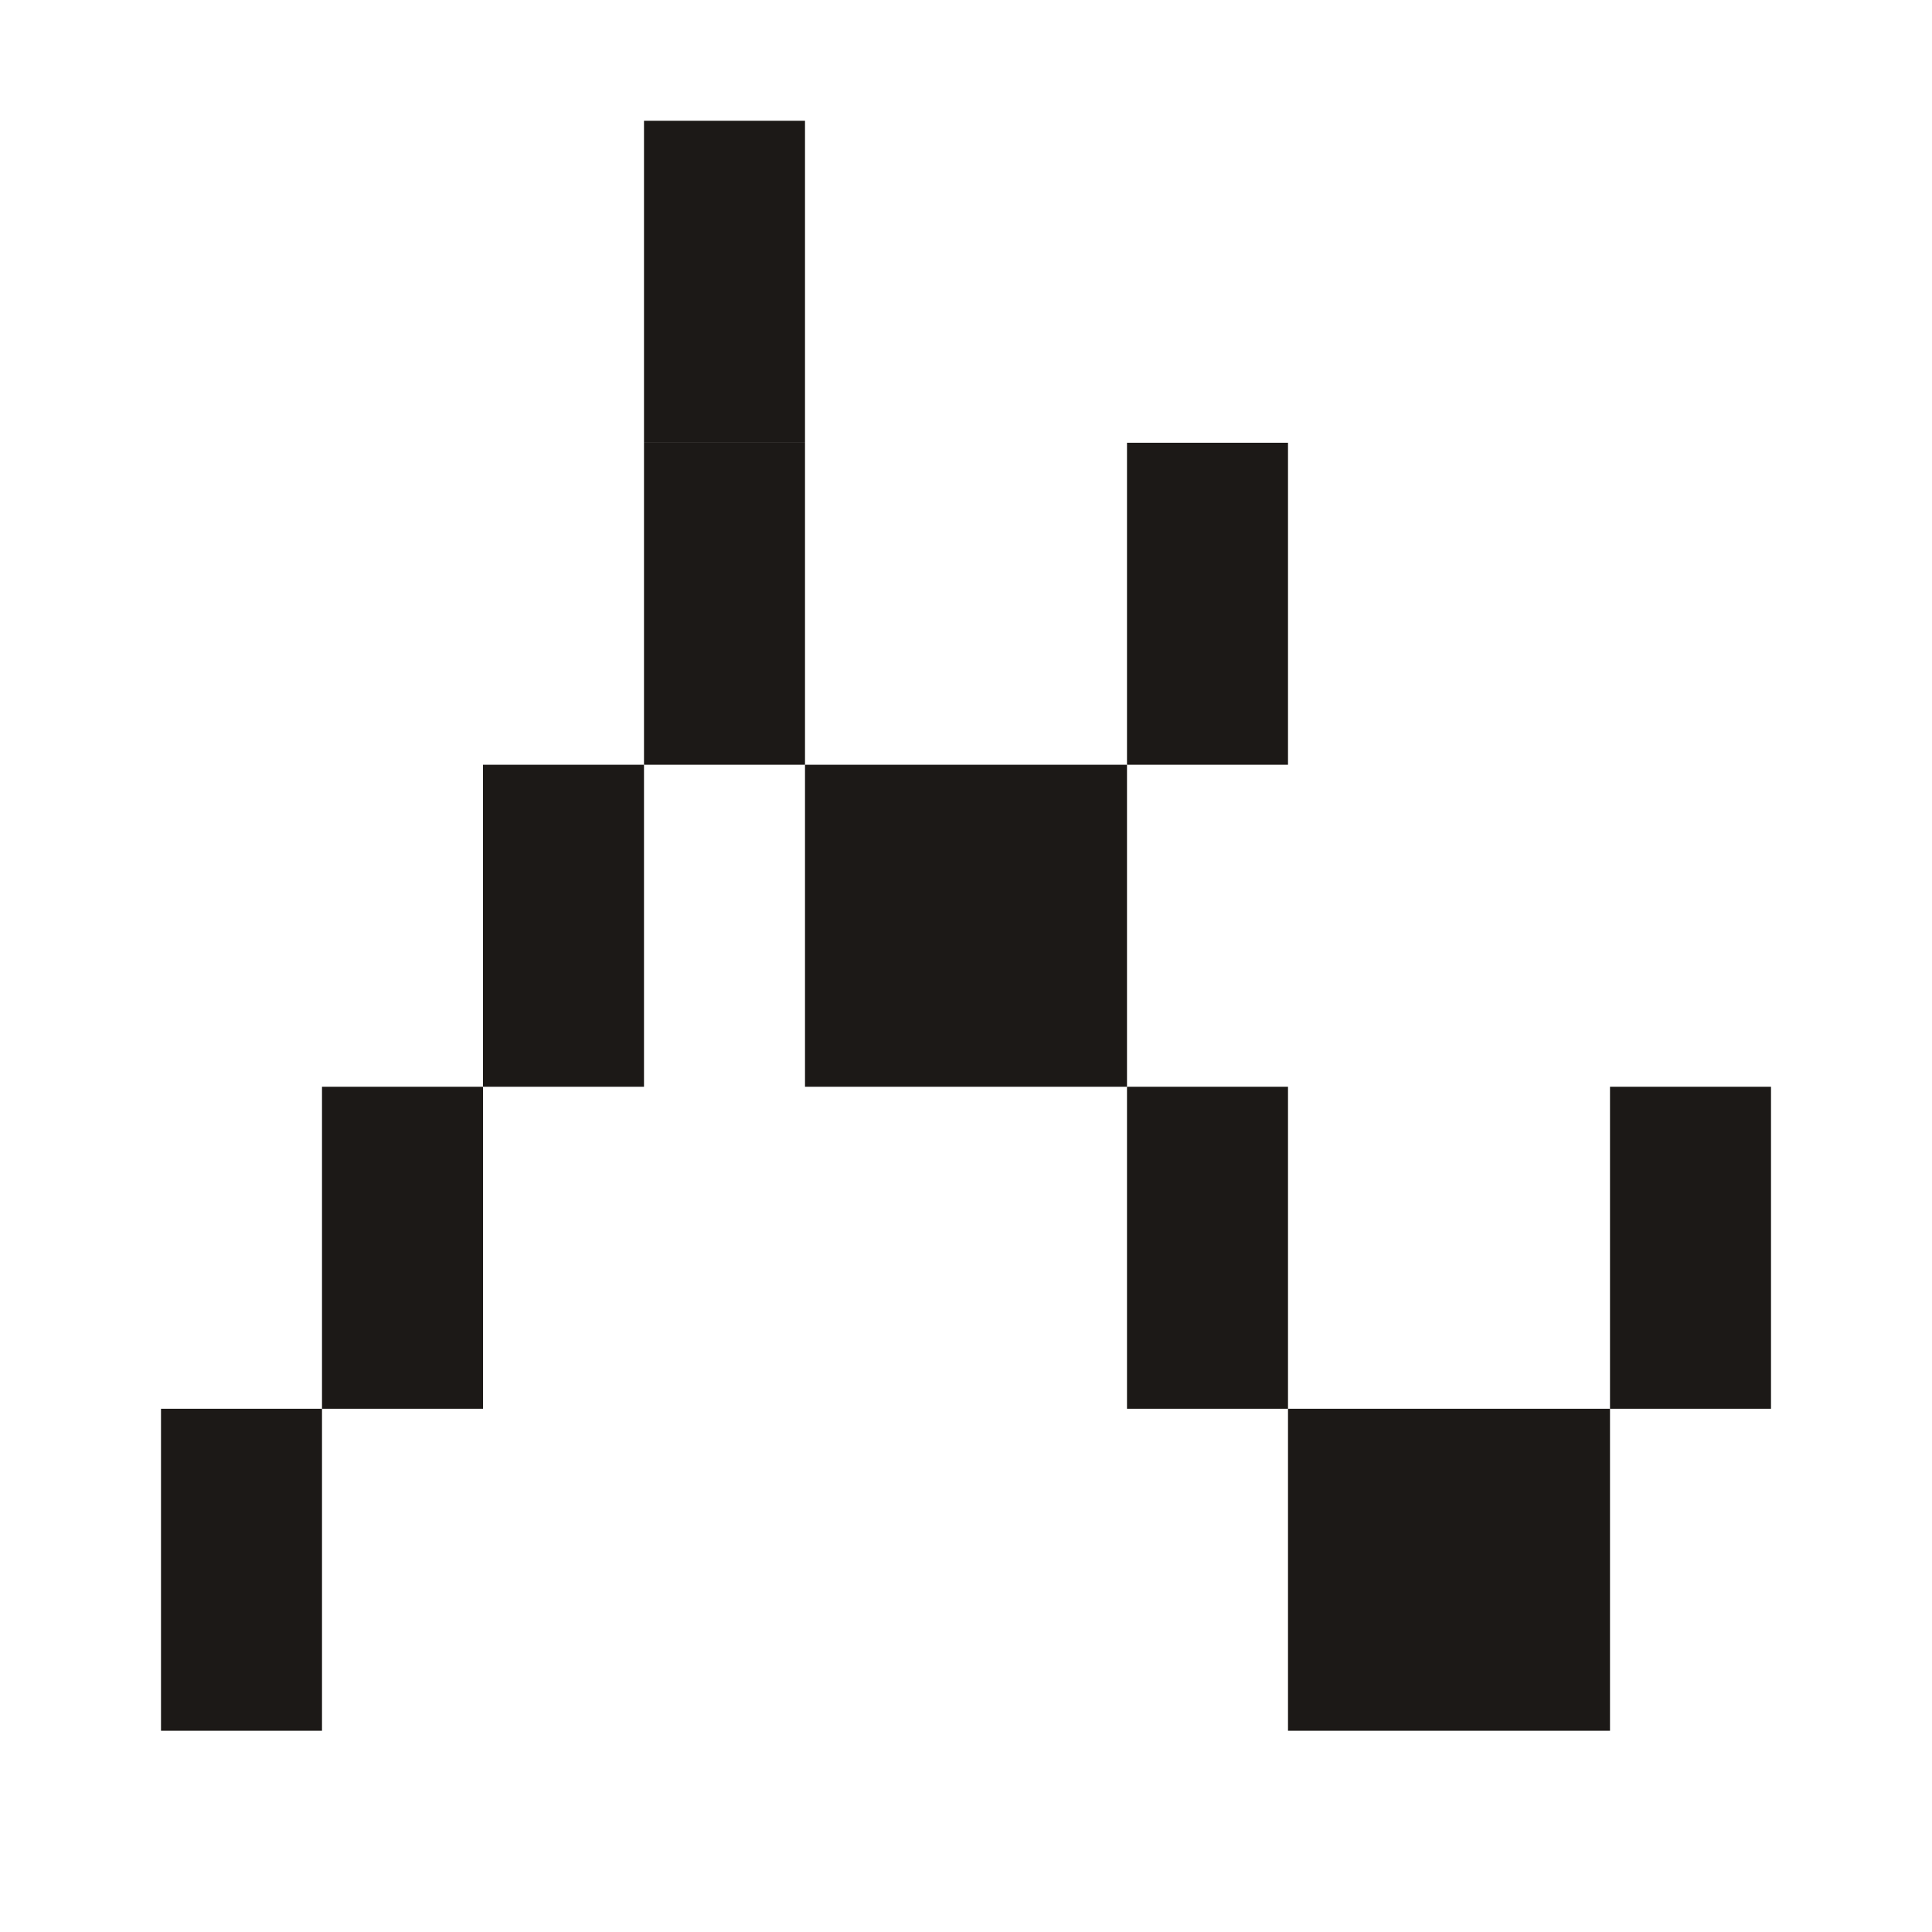
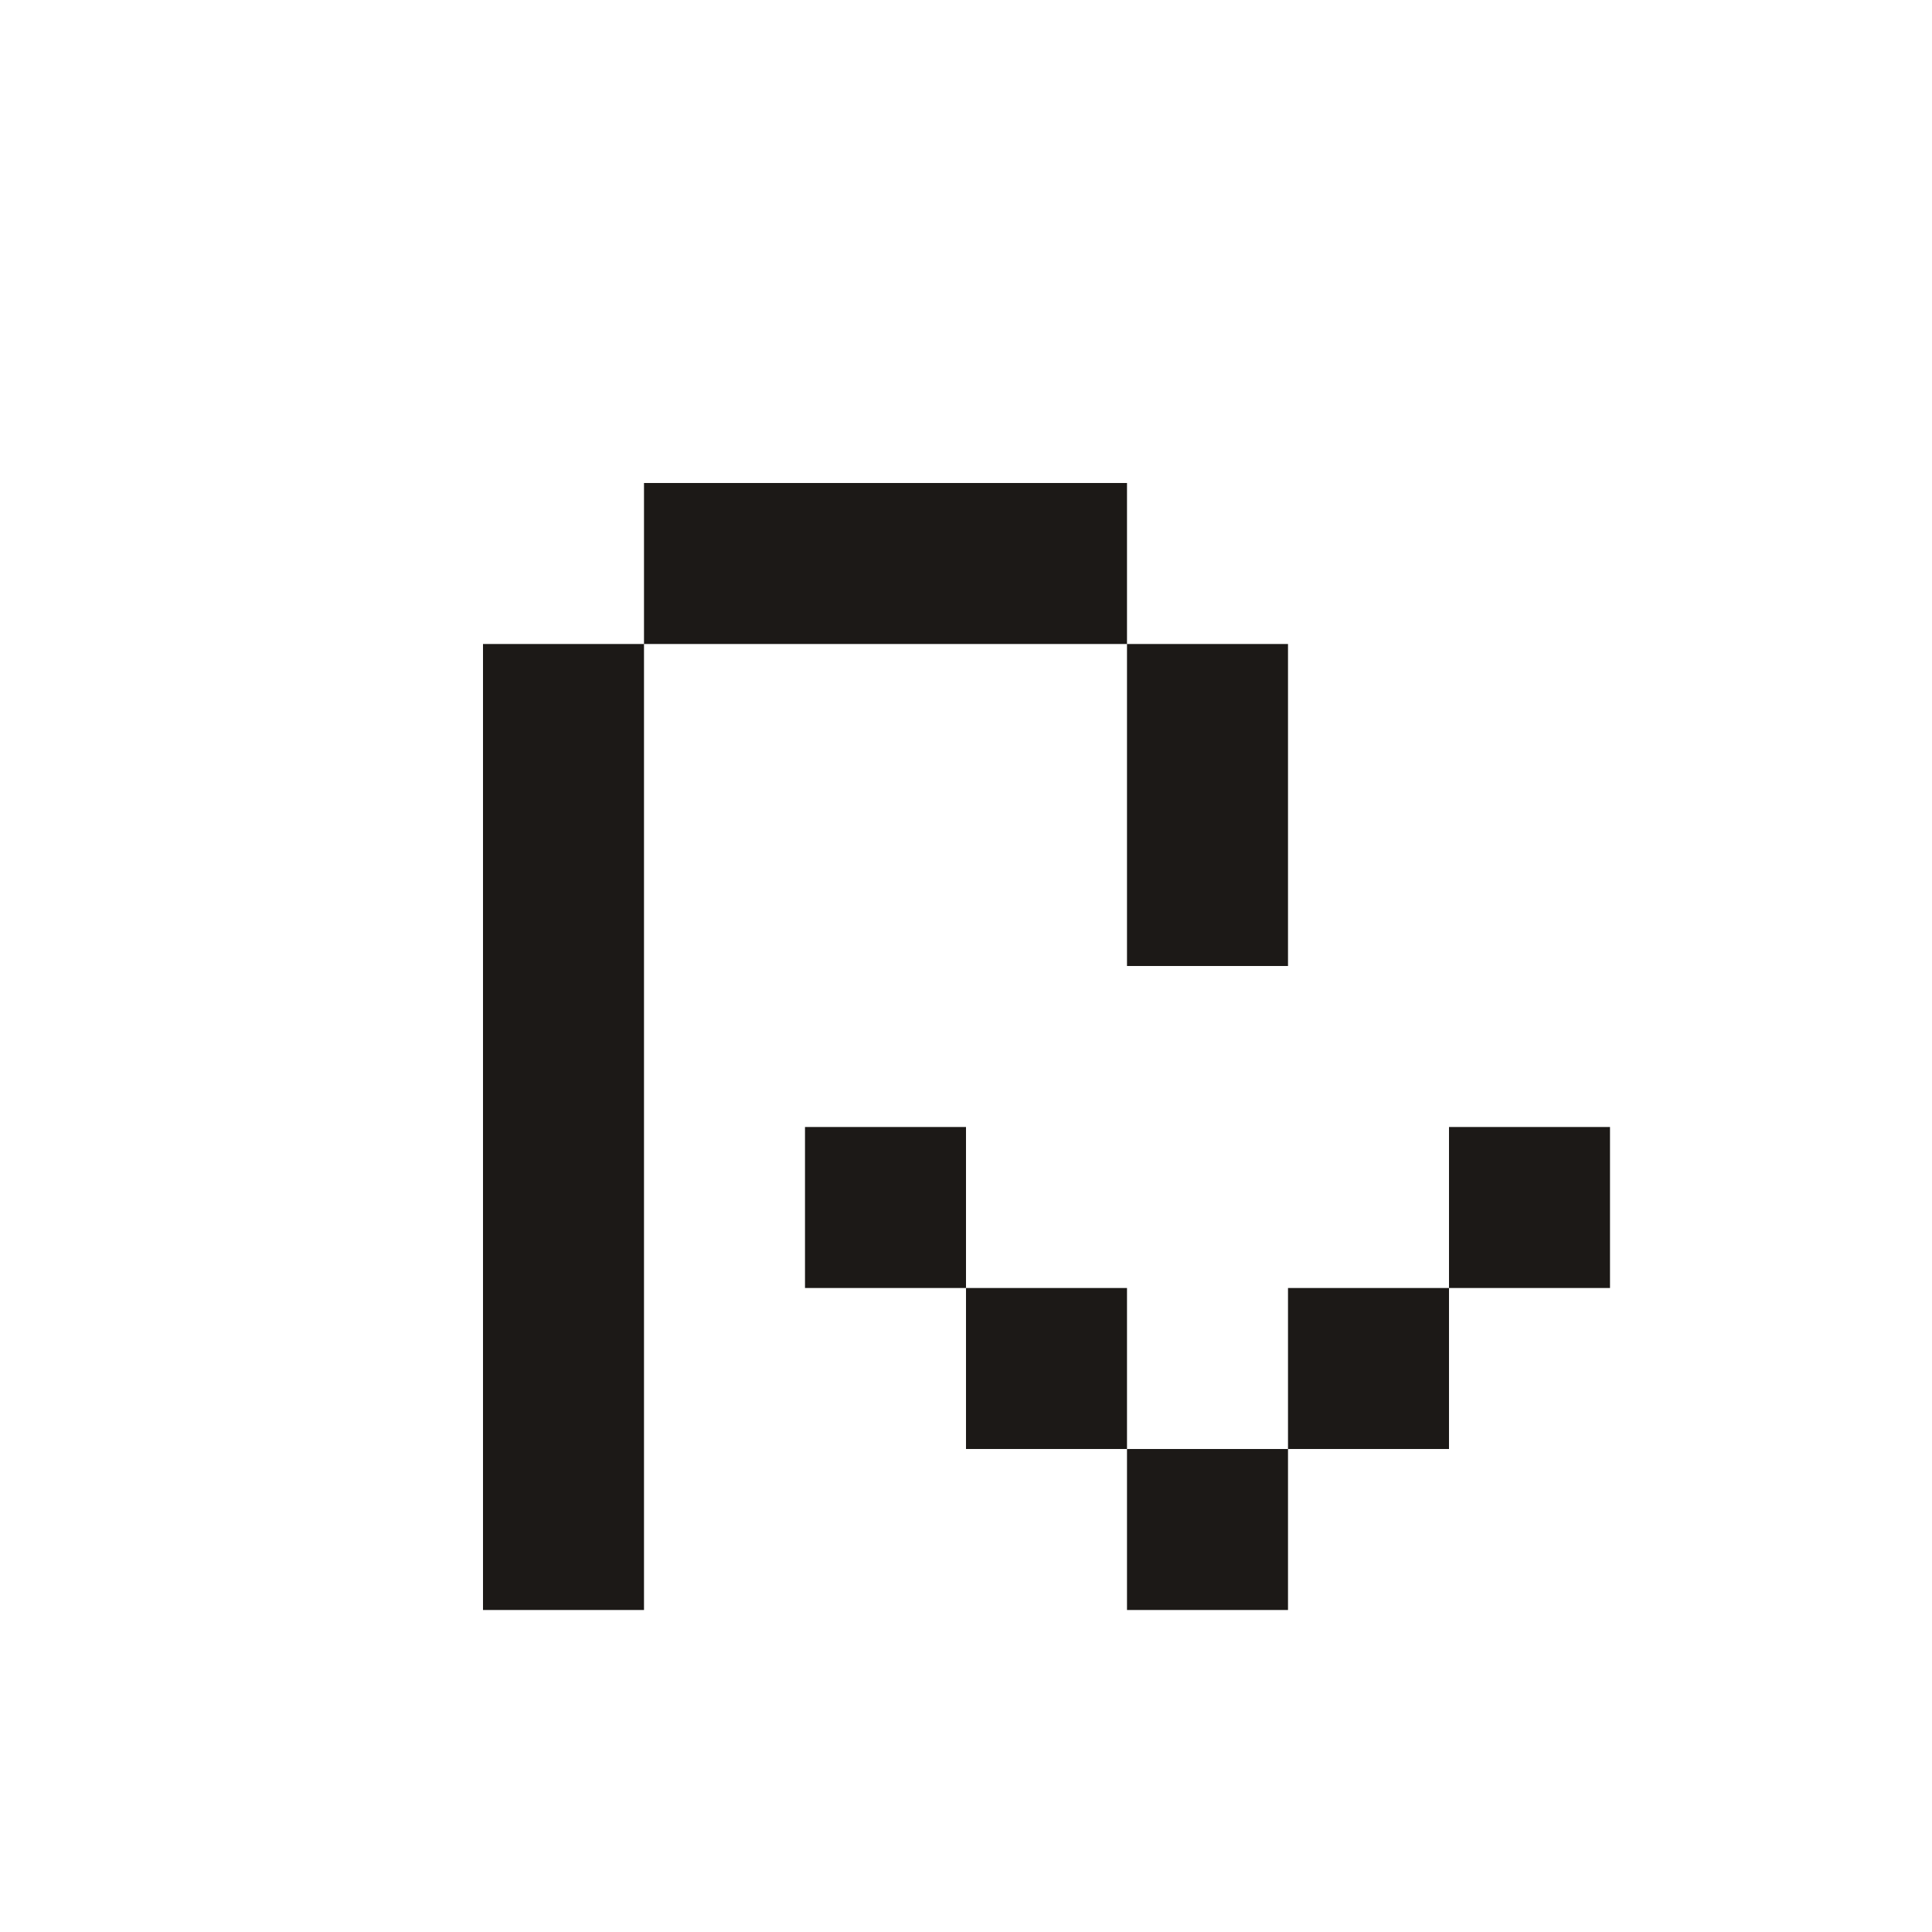
- <svg xmlns="http://www.w3.org/2000/svg" width="48" height="48" viewBox="0 0 48 48" fill="none">
+ <svg xmlns="http://www.w3.org/2000/svg" width="24" height="24" viewBox="0 0 24 24" fill="none">
  <style>
-     rect { fill: #1c1917; }
-     @media (prefers-color-scheme: dark) {
-       rect { fill: #fafaf9; }
-     }
-   </style>
-   <rect x="16" y="11" width="4" height="8" />
-   <rect x="16" y="3" width="4" height="8" />
-   <rect x="20" y="19" width="4" height="8" />
-   <rect x="28" y="11" width="4" height="8" />
-   <rect x="24" y="19" width="4" height="8" />
-   <rect x="28" y="27" width="4" height="8" />
-   <rect x="32" y="35" width="4" height="8" />
-   <rect x="36" y="35" width="4" height="8" />
-   <rect x="40" y="27" width="4" height="8" />
-   <rect x="8" y="27" width="4" height="8" />
-   <rect x="4" y="35" width="4" height="8" />
-   <rect x="12" y="19" width="4" height="8" />
+   path { fill: #1c1917; }
+   @media (prefers-color-scheme: dark) {
+     path { fill: #fafaf9; }
+   }
+ </style>
+   <path d="M8 20H6V8H8V20ZM16 20H14V18H16V20ZM14 18H12V16H14V18ZM18 18H16V16H18V18ZM12 16H10V14H12V16ZM20 16H18V14H20V16ZM16 12H14V8H16V12ZM14 8H8V6H14V8Z" />
</svg>
